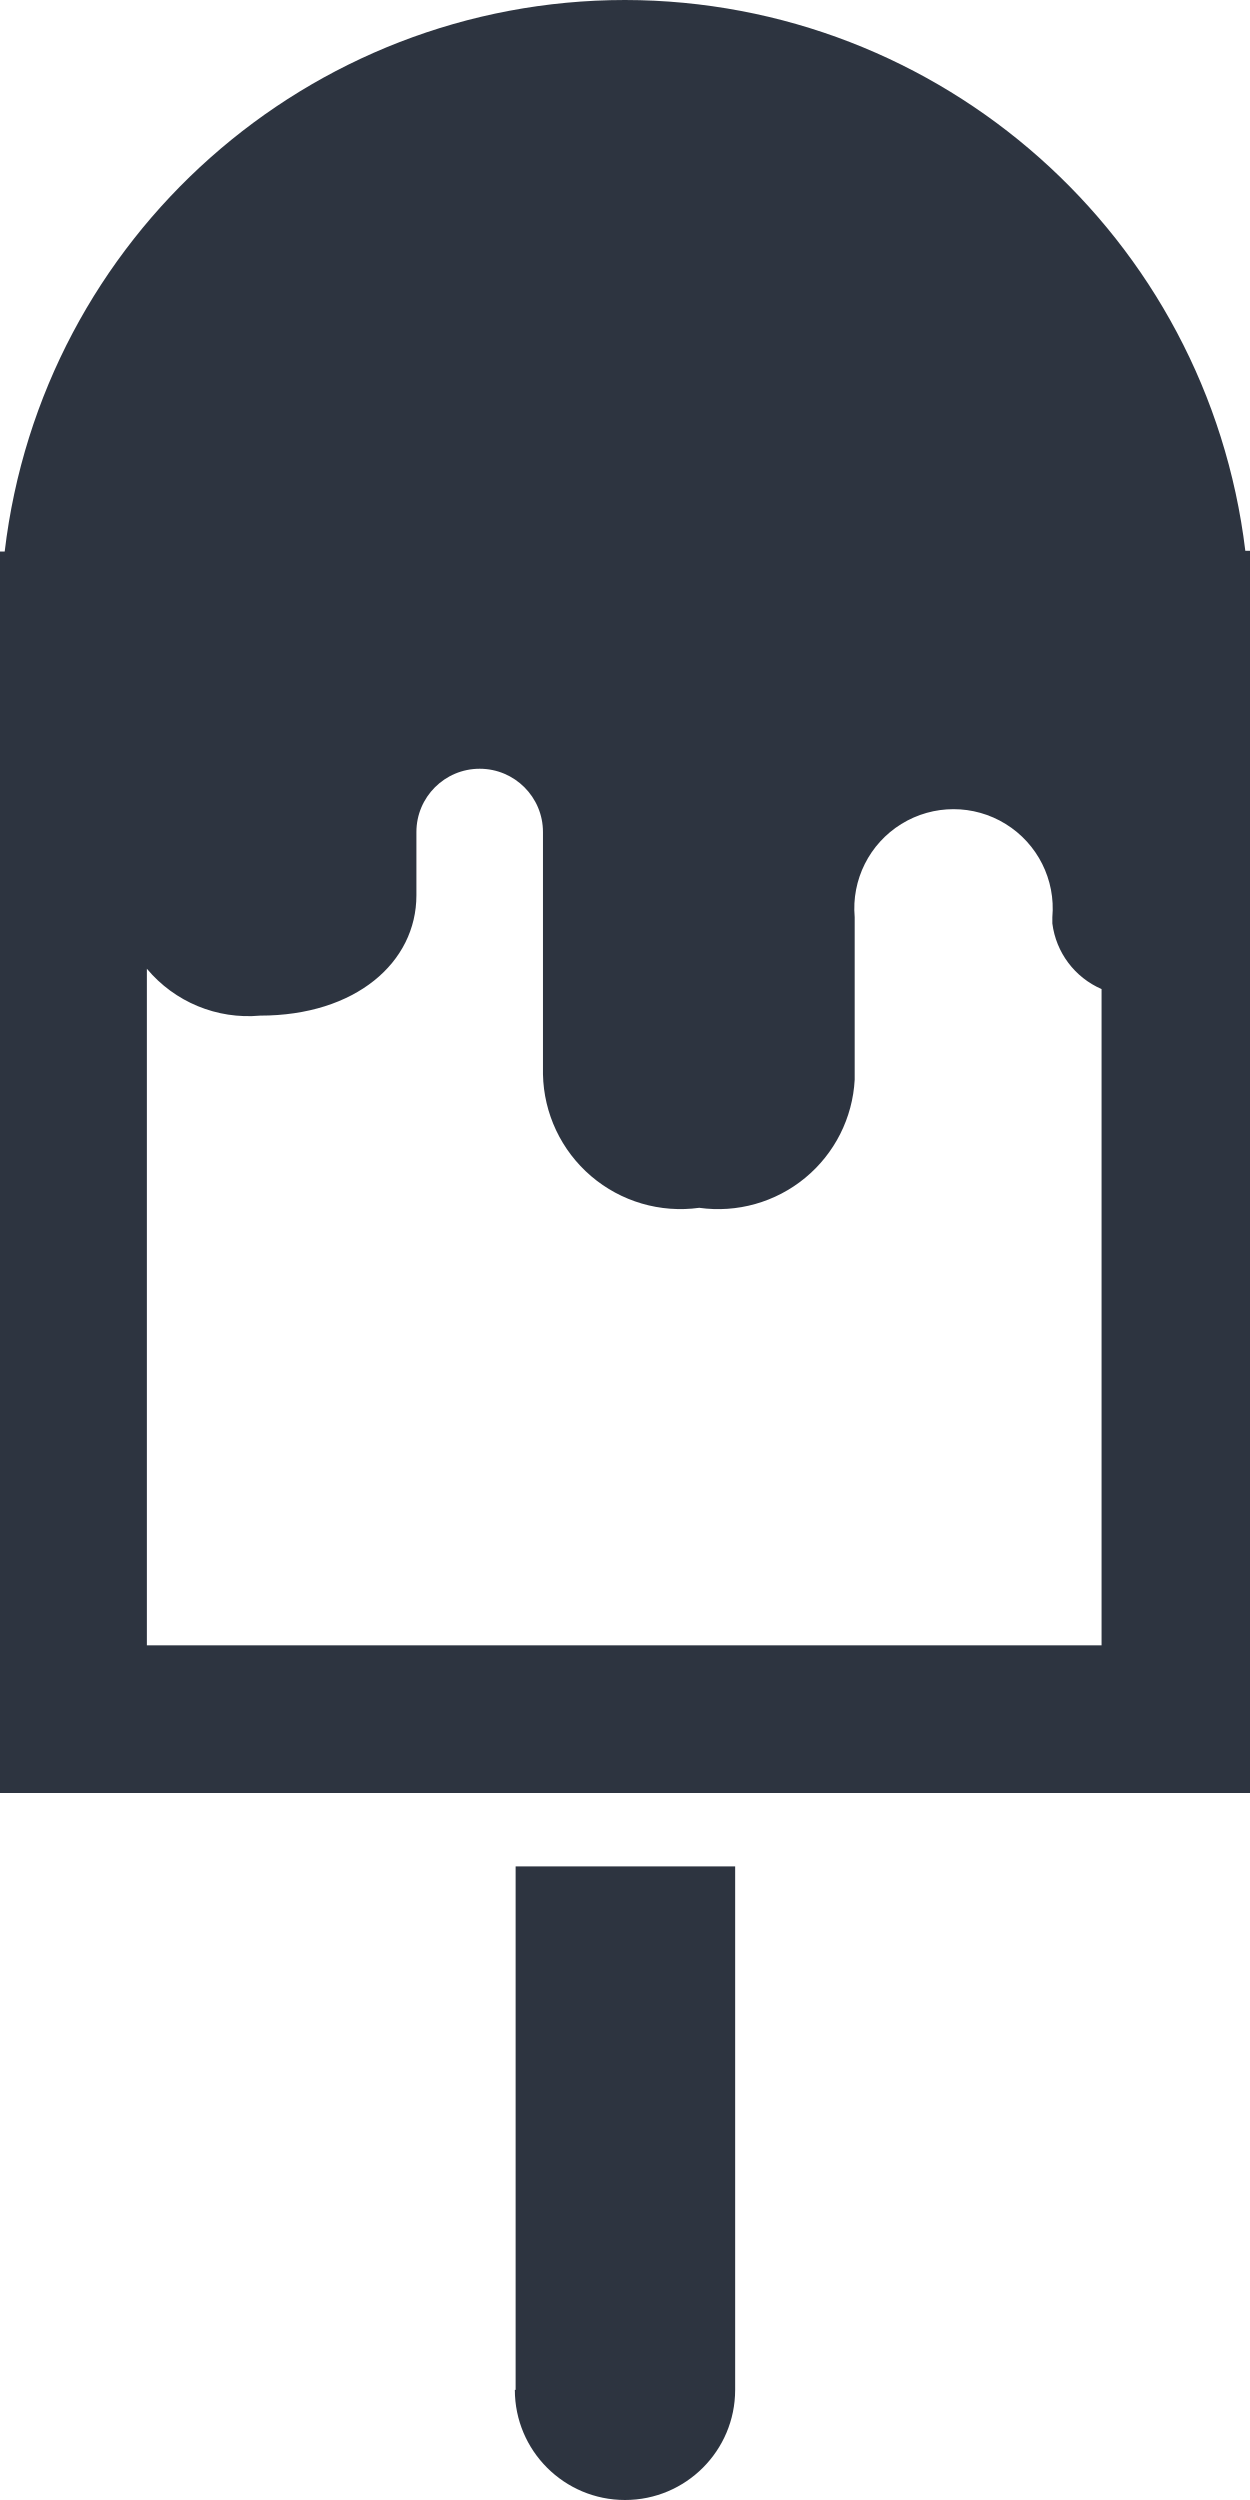
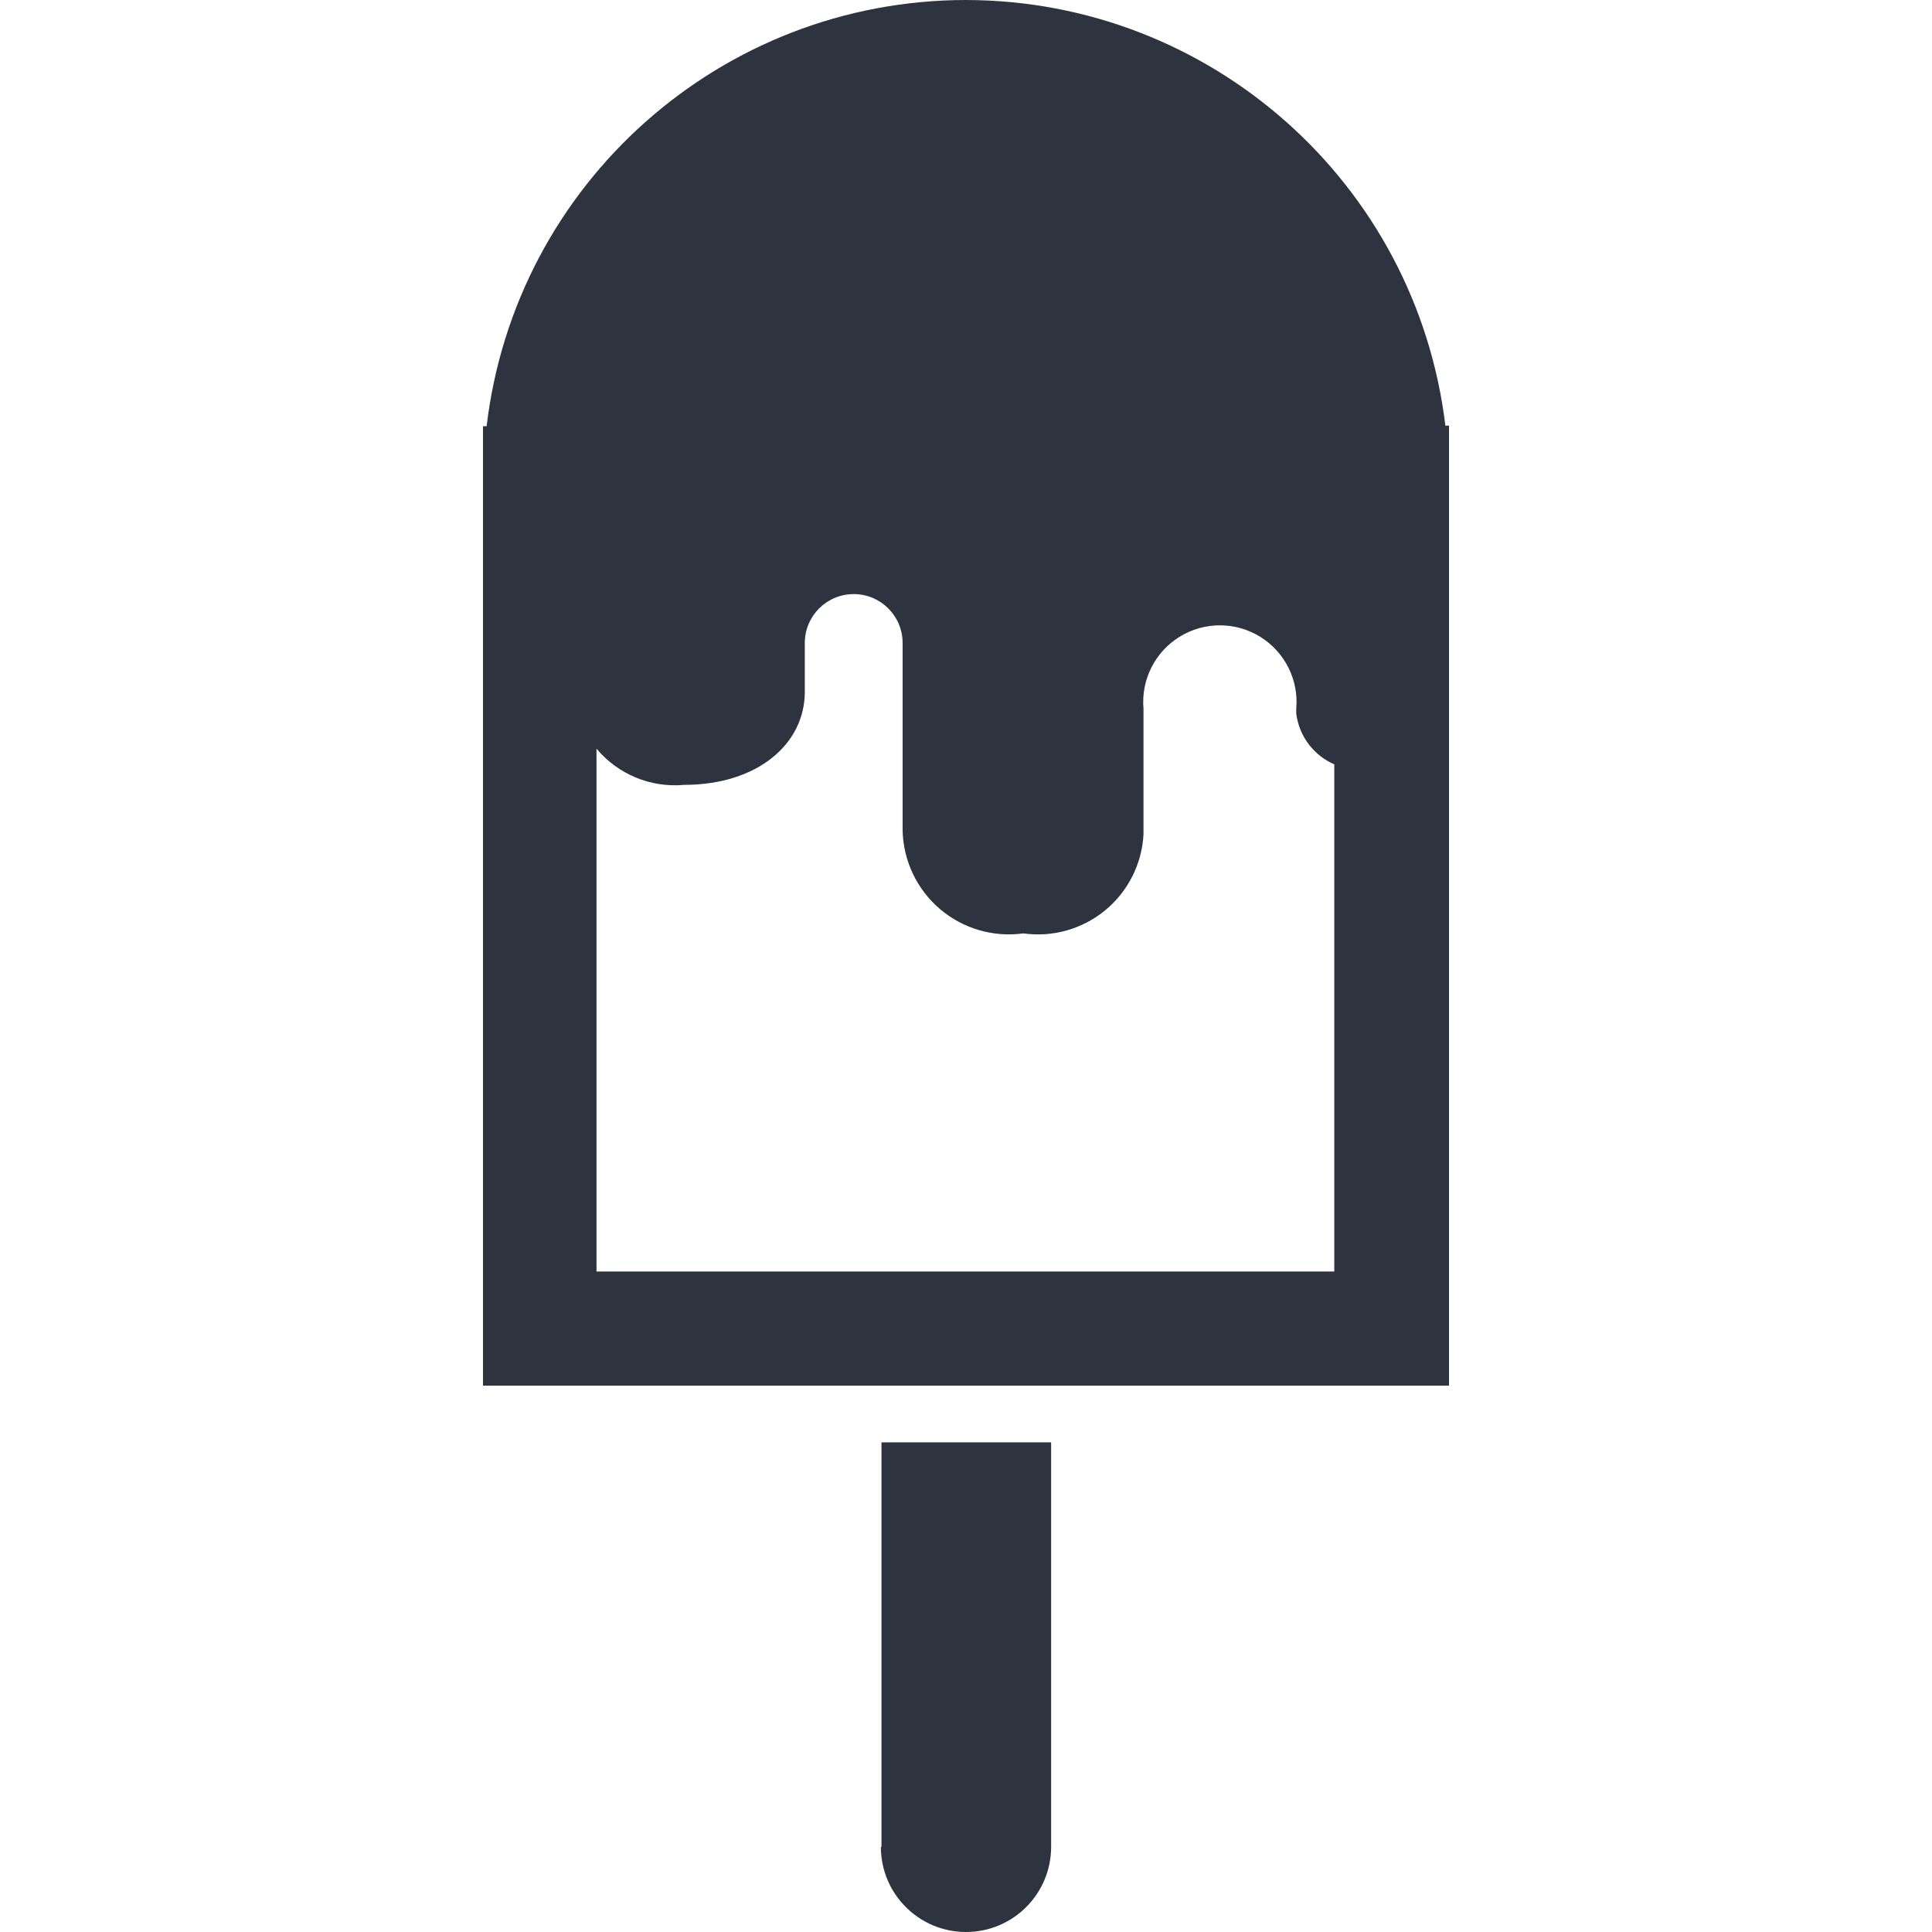
- <svg xmlns="http://www.w3.org/2000/svg" width="16" height="32" fill="none">
-   <path d="M8 0A8 8 0 00.06 7.06H0v15.89h16V7.05h-.06A8.01 8.01 0 008 0zm6.12 21.06H1.88V12.4a1.69 1.69 0 001.45.6c1.22 0 2-.68 2-1.54v-.81a.81.81 0 111.62 0v3.1a1.76 1.76 0 002 1.71 1.75 1.75 0 001.99-1.64v-2.08a1.27 1.27 0 112.53 0v.08a1.06 1.06 0 00.63.84v8.47l.02-.06zM6.59 30.59a1.41 1.41 0 102.82 0v-6.7H6.6v6.7z" fill="#2D3440" />
+ <svg xmlns="http://www.w3.org/2000/svg" width="32" height="32" viewbox="0 0 32 32" fill="none">
+   <path d="M16 0a8 8 0 00-7.94 7.06H8v15.89h16V7.05h-.06A8.01 8.01 0 0016 0zm6.12 21.06H9.88V12.4a1.69 1.69 0 001.45.6c1.22 0 2-.68 2-1.54v-.81a.8.8 0 111.62 0v3.1a1.76 1.76 0 002 1.71 1.75 1.75 0 001.99-1.64v-2.08a1.27 1.27 0 112.53 0v.08a1.06 1.06 0 00.63.84v8.47l.02-.06zM14.59 30.59a1.41 1.41 0 002.82 0v-6.7H14.6v6.7z" fill="#2D3440" />
</svg>
